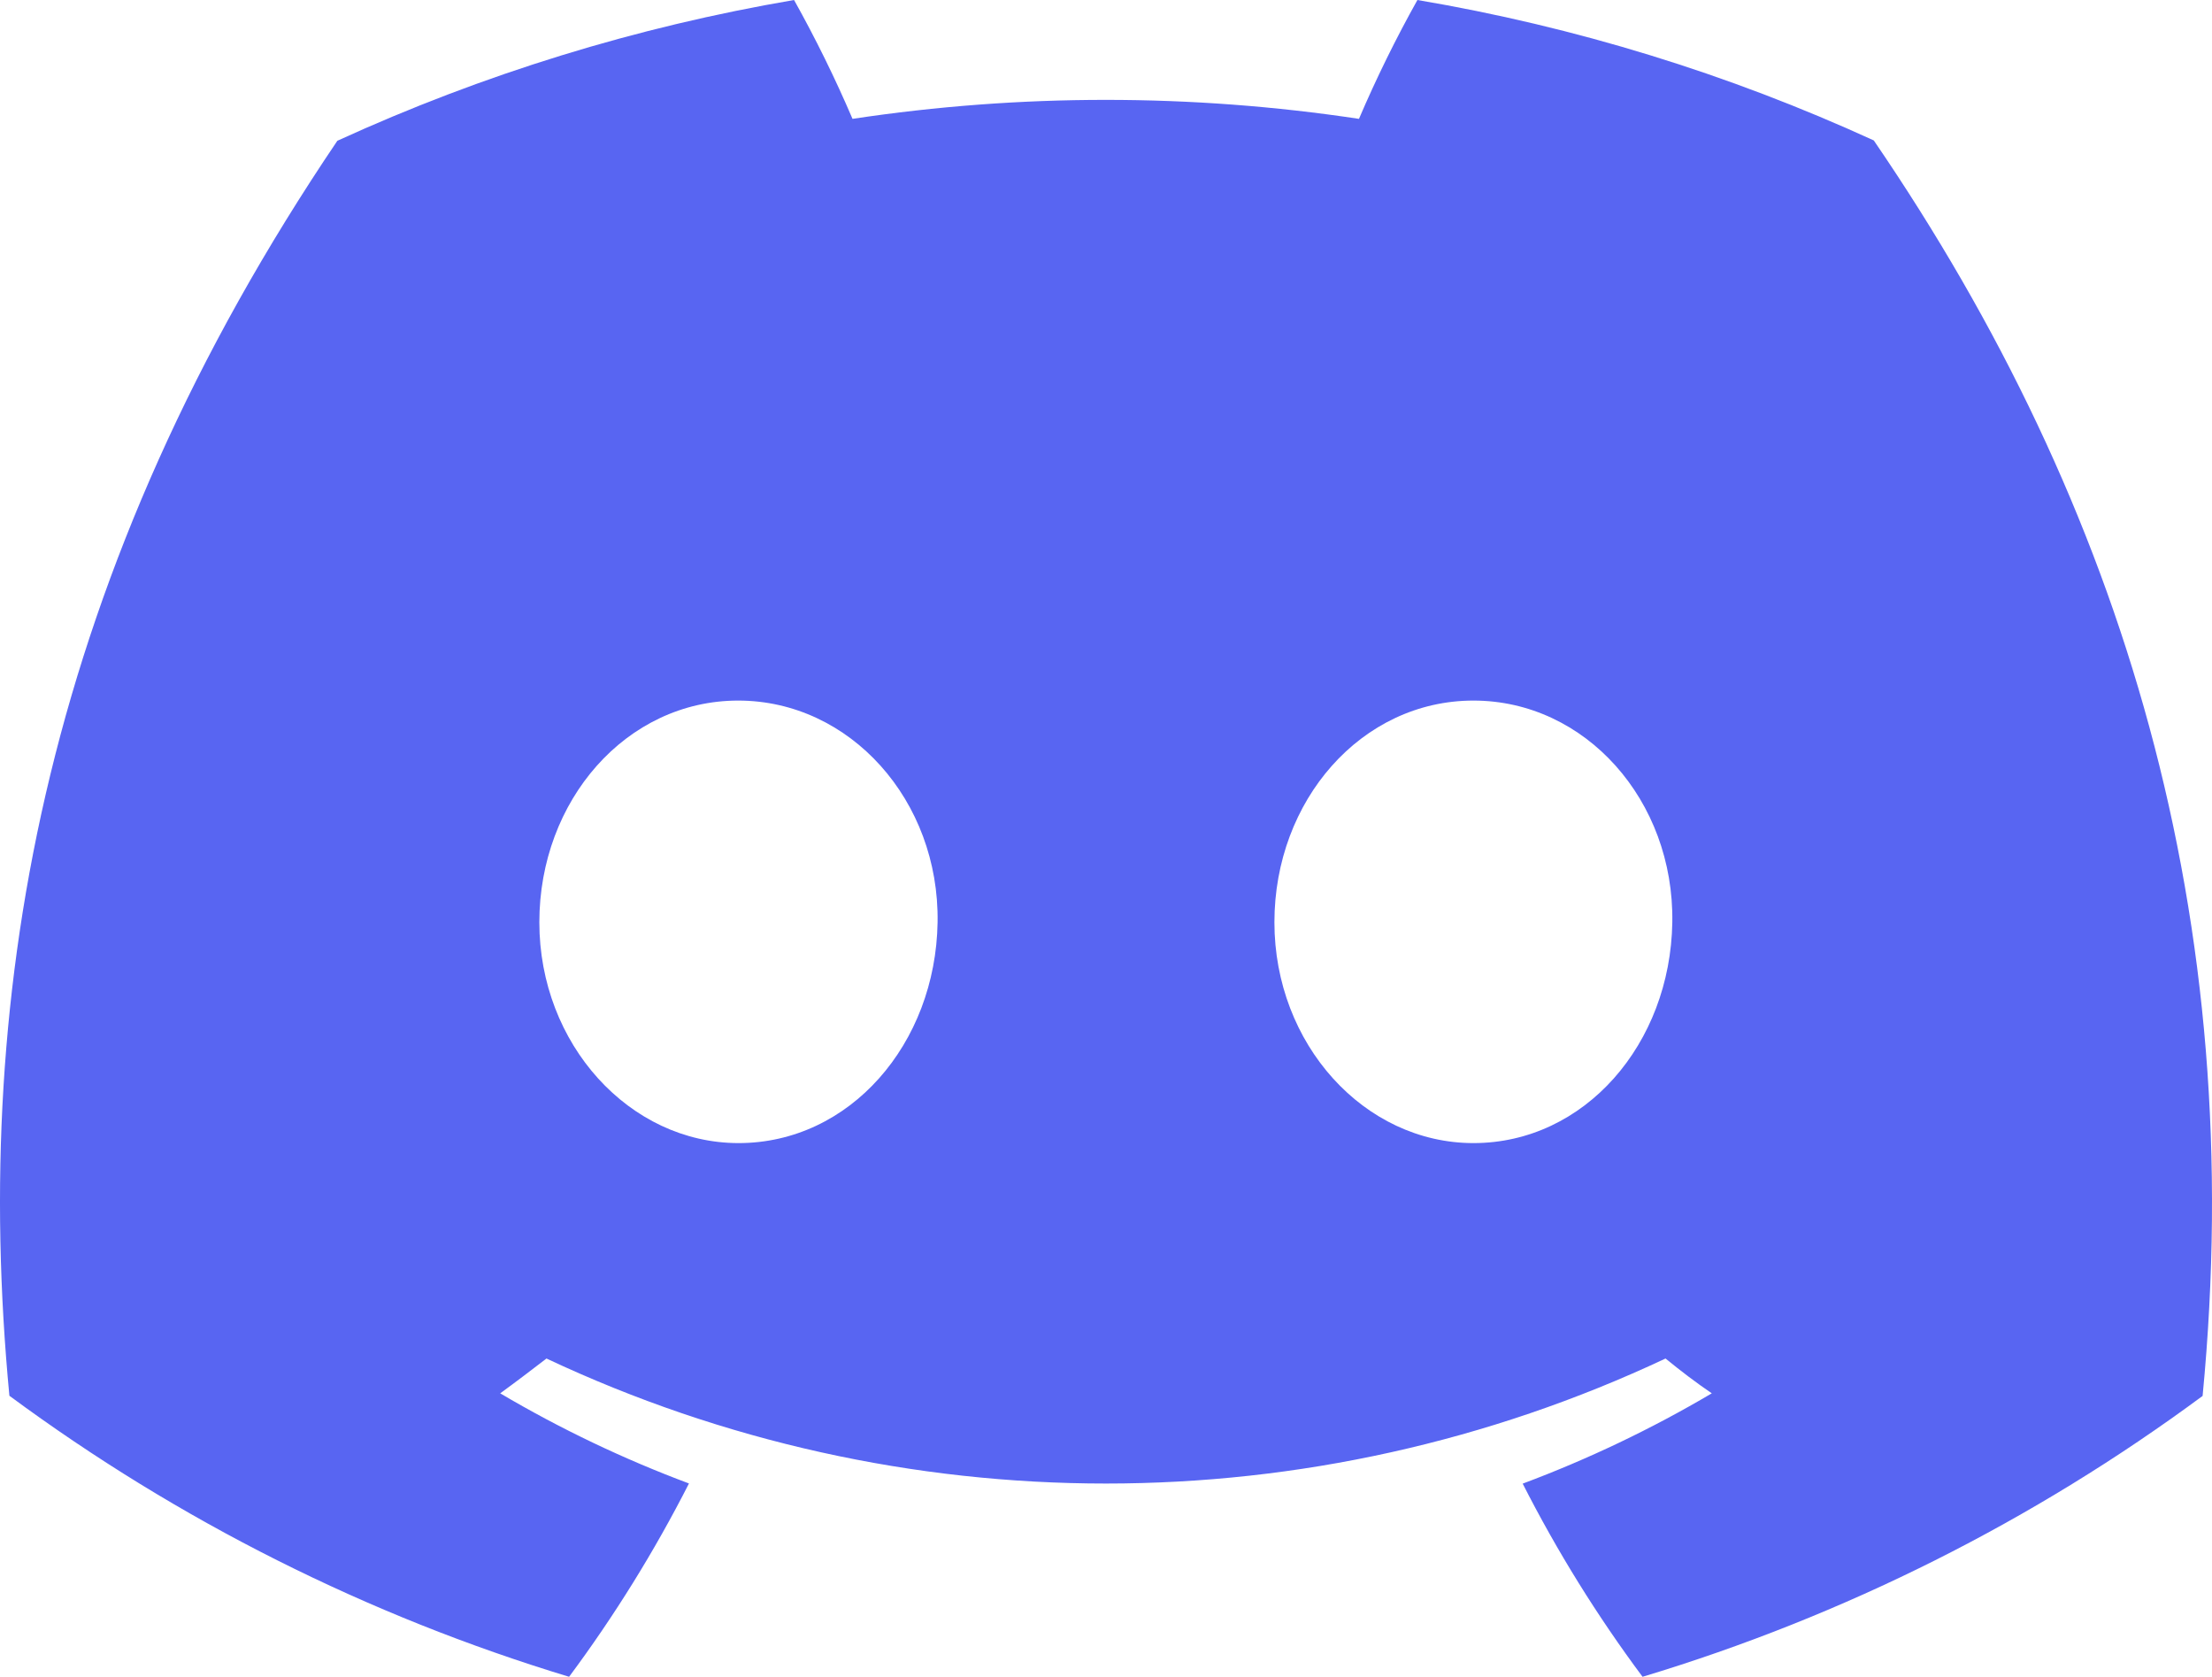
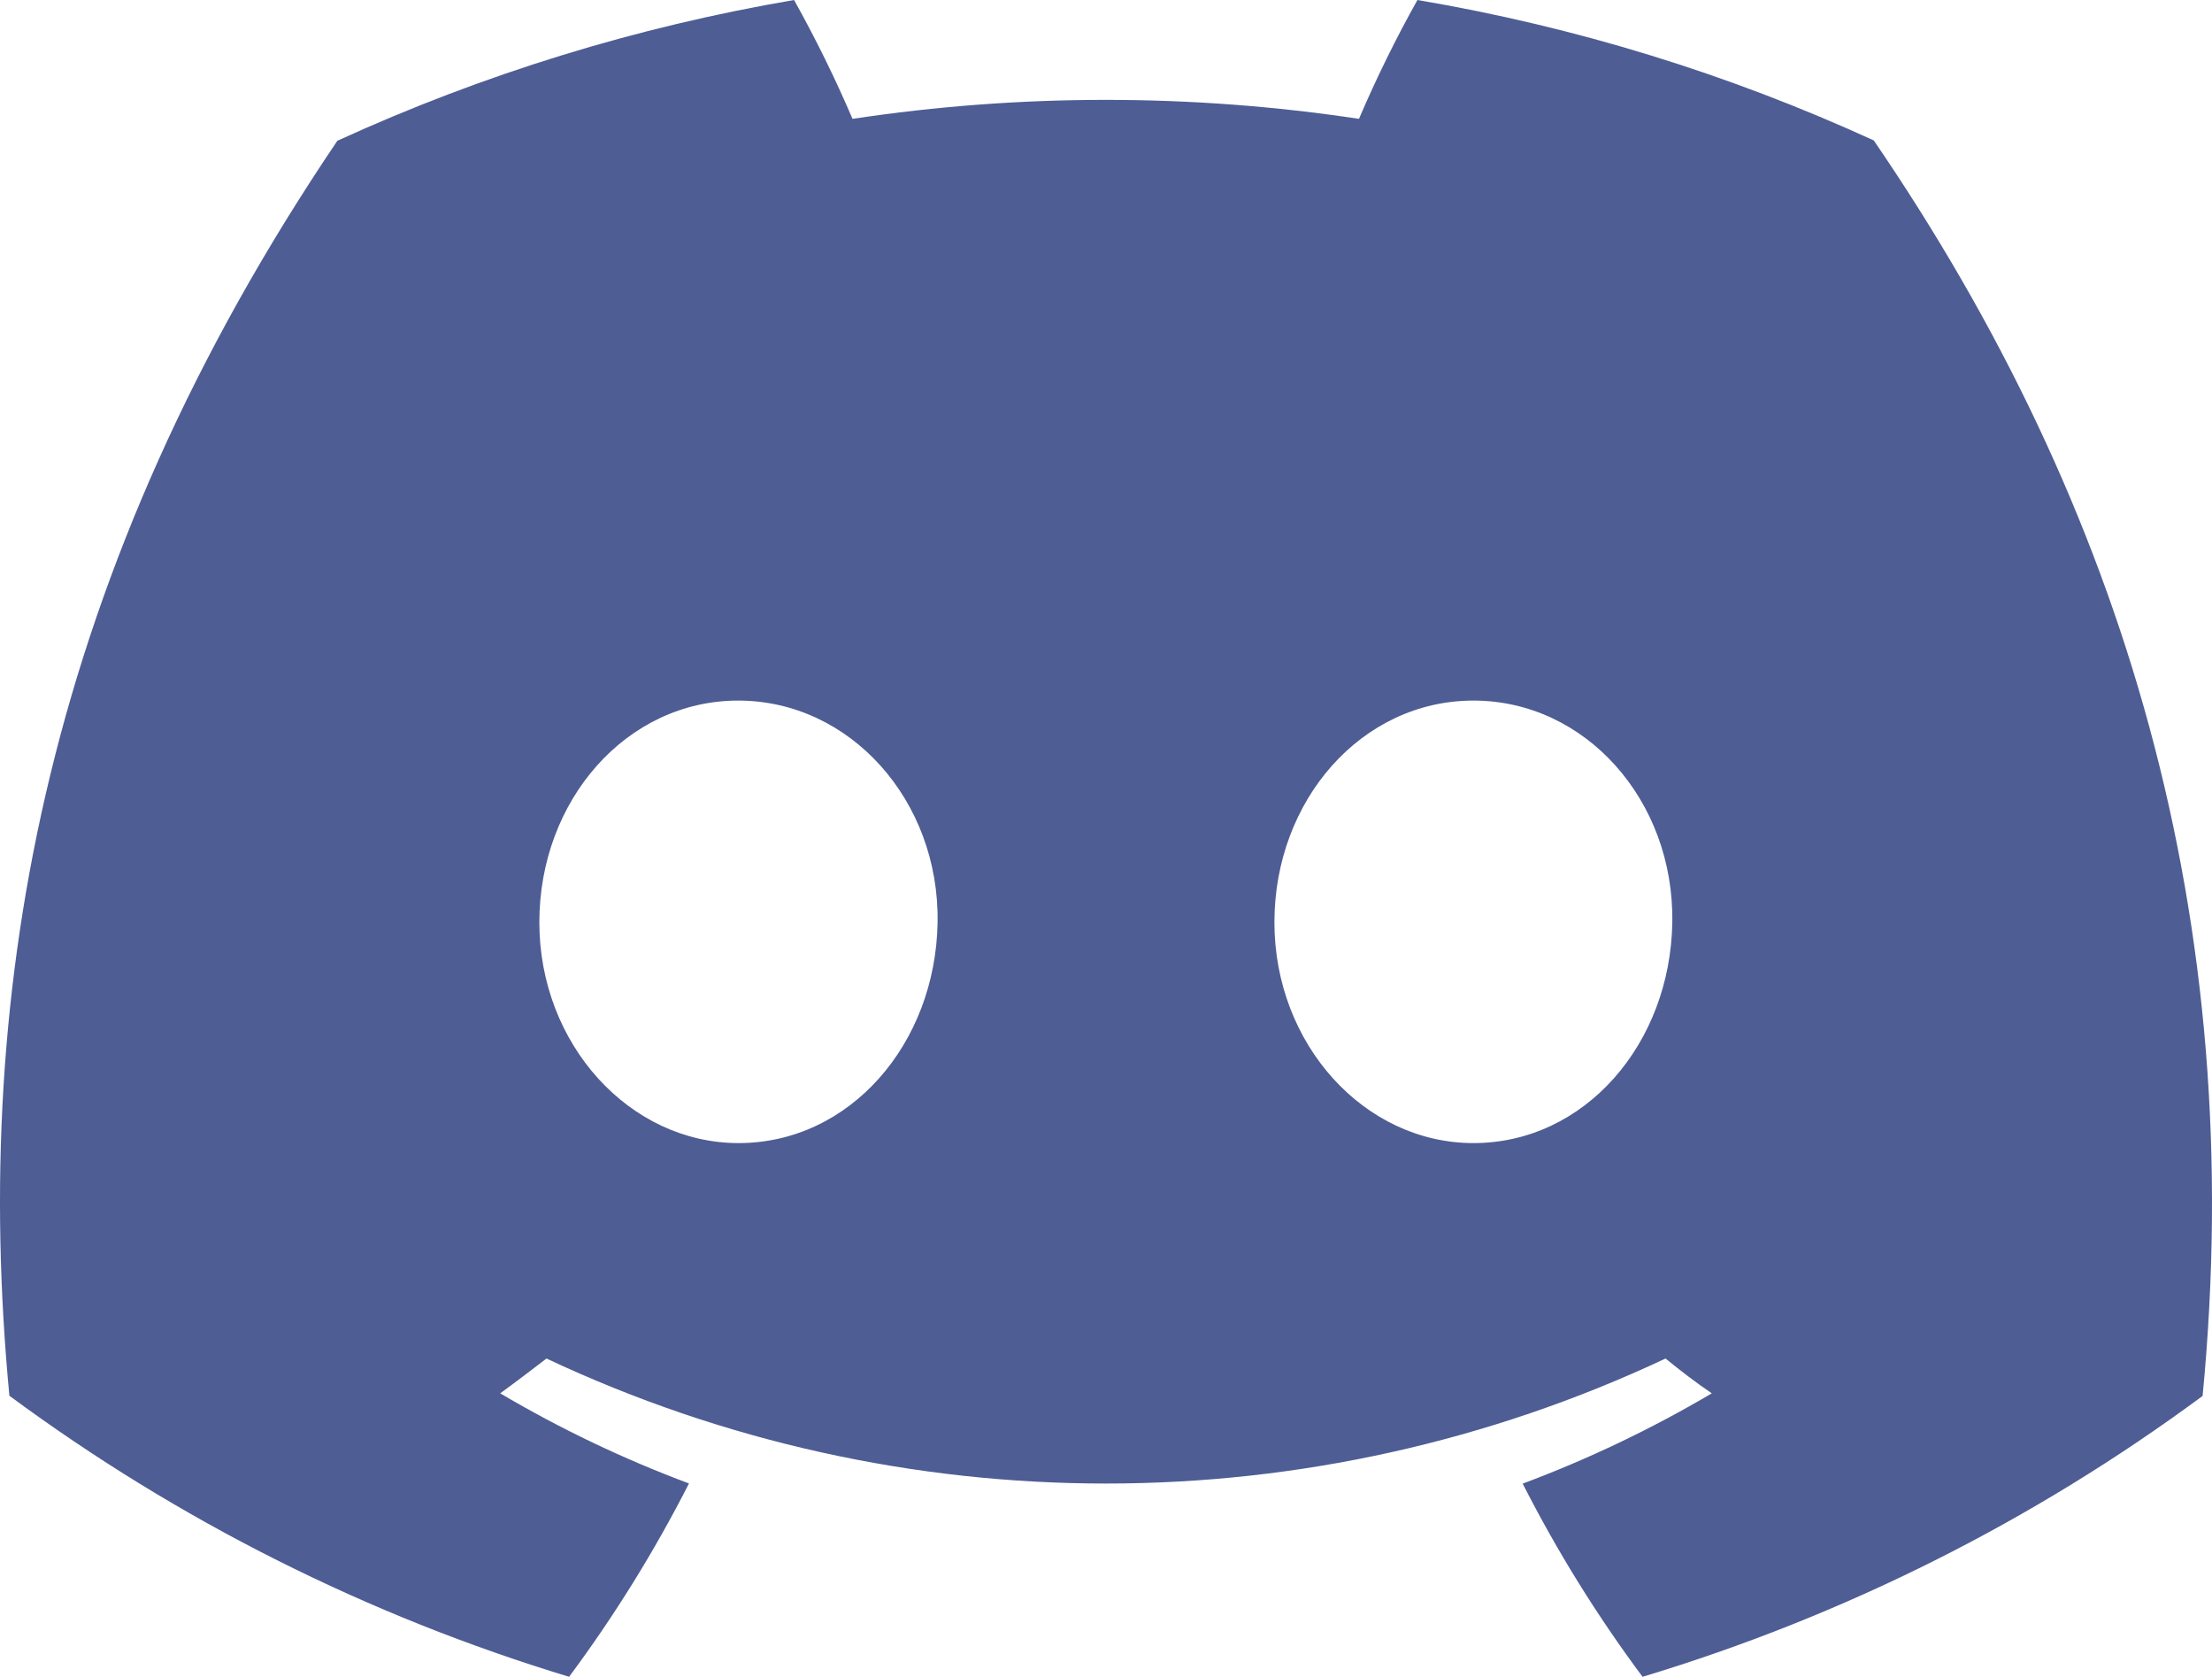
<svg xmlns="http://www.w3.org/2000/svg" viewBox="0 0 127.14 96.36">
  <defs>
-     <style>.cls-1{fill:#5865f2;}</style>
+     <style>.cls-1{fill:#4e5d94;}</style>
  </defs>
  <g id="图层_2" data-name="图层 2">
    <g id="Discord_Logos" data-name="Discord Logos">
      <g id="Discord_Logo_-_Large_-_White" data-name="Discord Logo - Large - White">
        <path class="cls-1" d="M107.7,8.07A105.15,105.15,0,0,0,81.47,0a72.06,72.06,0,0,0-3.36,6.83A97.68,97.68,0,0,0,49,6.83,72.37,72.37,0,0,0,45.64,0,105.89,105.89,0,0,0,19.39,8.09C2.79,32.65-1.71,56.6.54,80.21h0A105.73,105.73,0,0,0,32.71,96.36,77.7,77.7,0,0,0,39.6,85.25a68.42,68.42,0,0,1-10.85-5.18c.91-.66,1.8-1.34,2.66-2a75.57,75.57,0,0,0,64.32,0c.87.71,1.76,1.39,2.66,2a68.68,68.68,0,0,1-10.87,5.19,77,77,0,0,0,6.89,11.1A105.25,105.25,0,0,0,126.6,80.22h0C129.24,52.84,122.09,29.11,107.7,8.07ZM42.45,65.69C36.18,65.69,31,60,31,53s5-12.74,11.43-12.74S54,46,53.89,53,48.84,65.69,42.45,65.69Zm42.24,0C78.41,65.69,73.25,60,73.25,53s5-12.74,11.44-12.74S96.23,46,96.12,53,91.08,65.69,84.69,65.69Z" />
      </g>
    </g>
  </g>
</svg>
